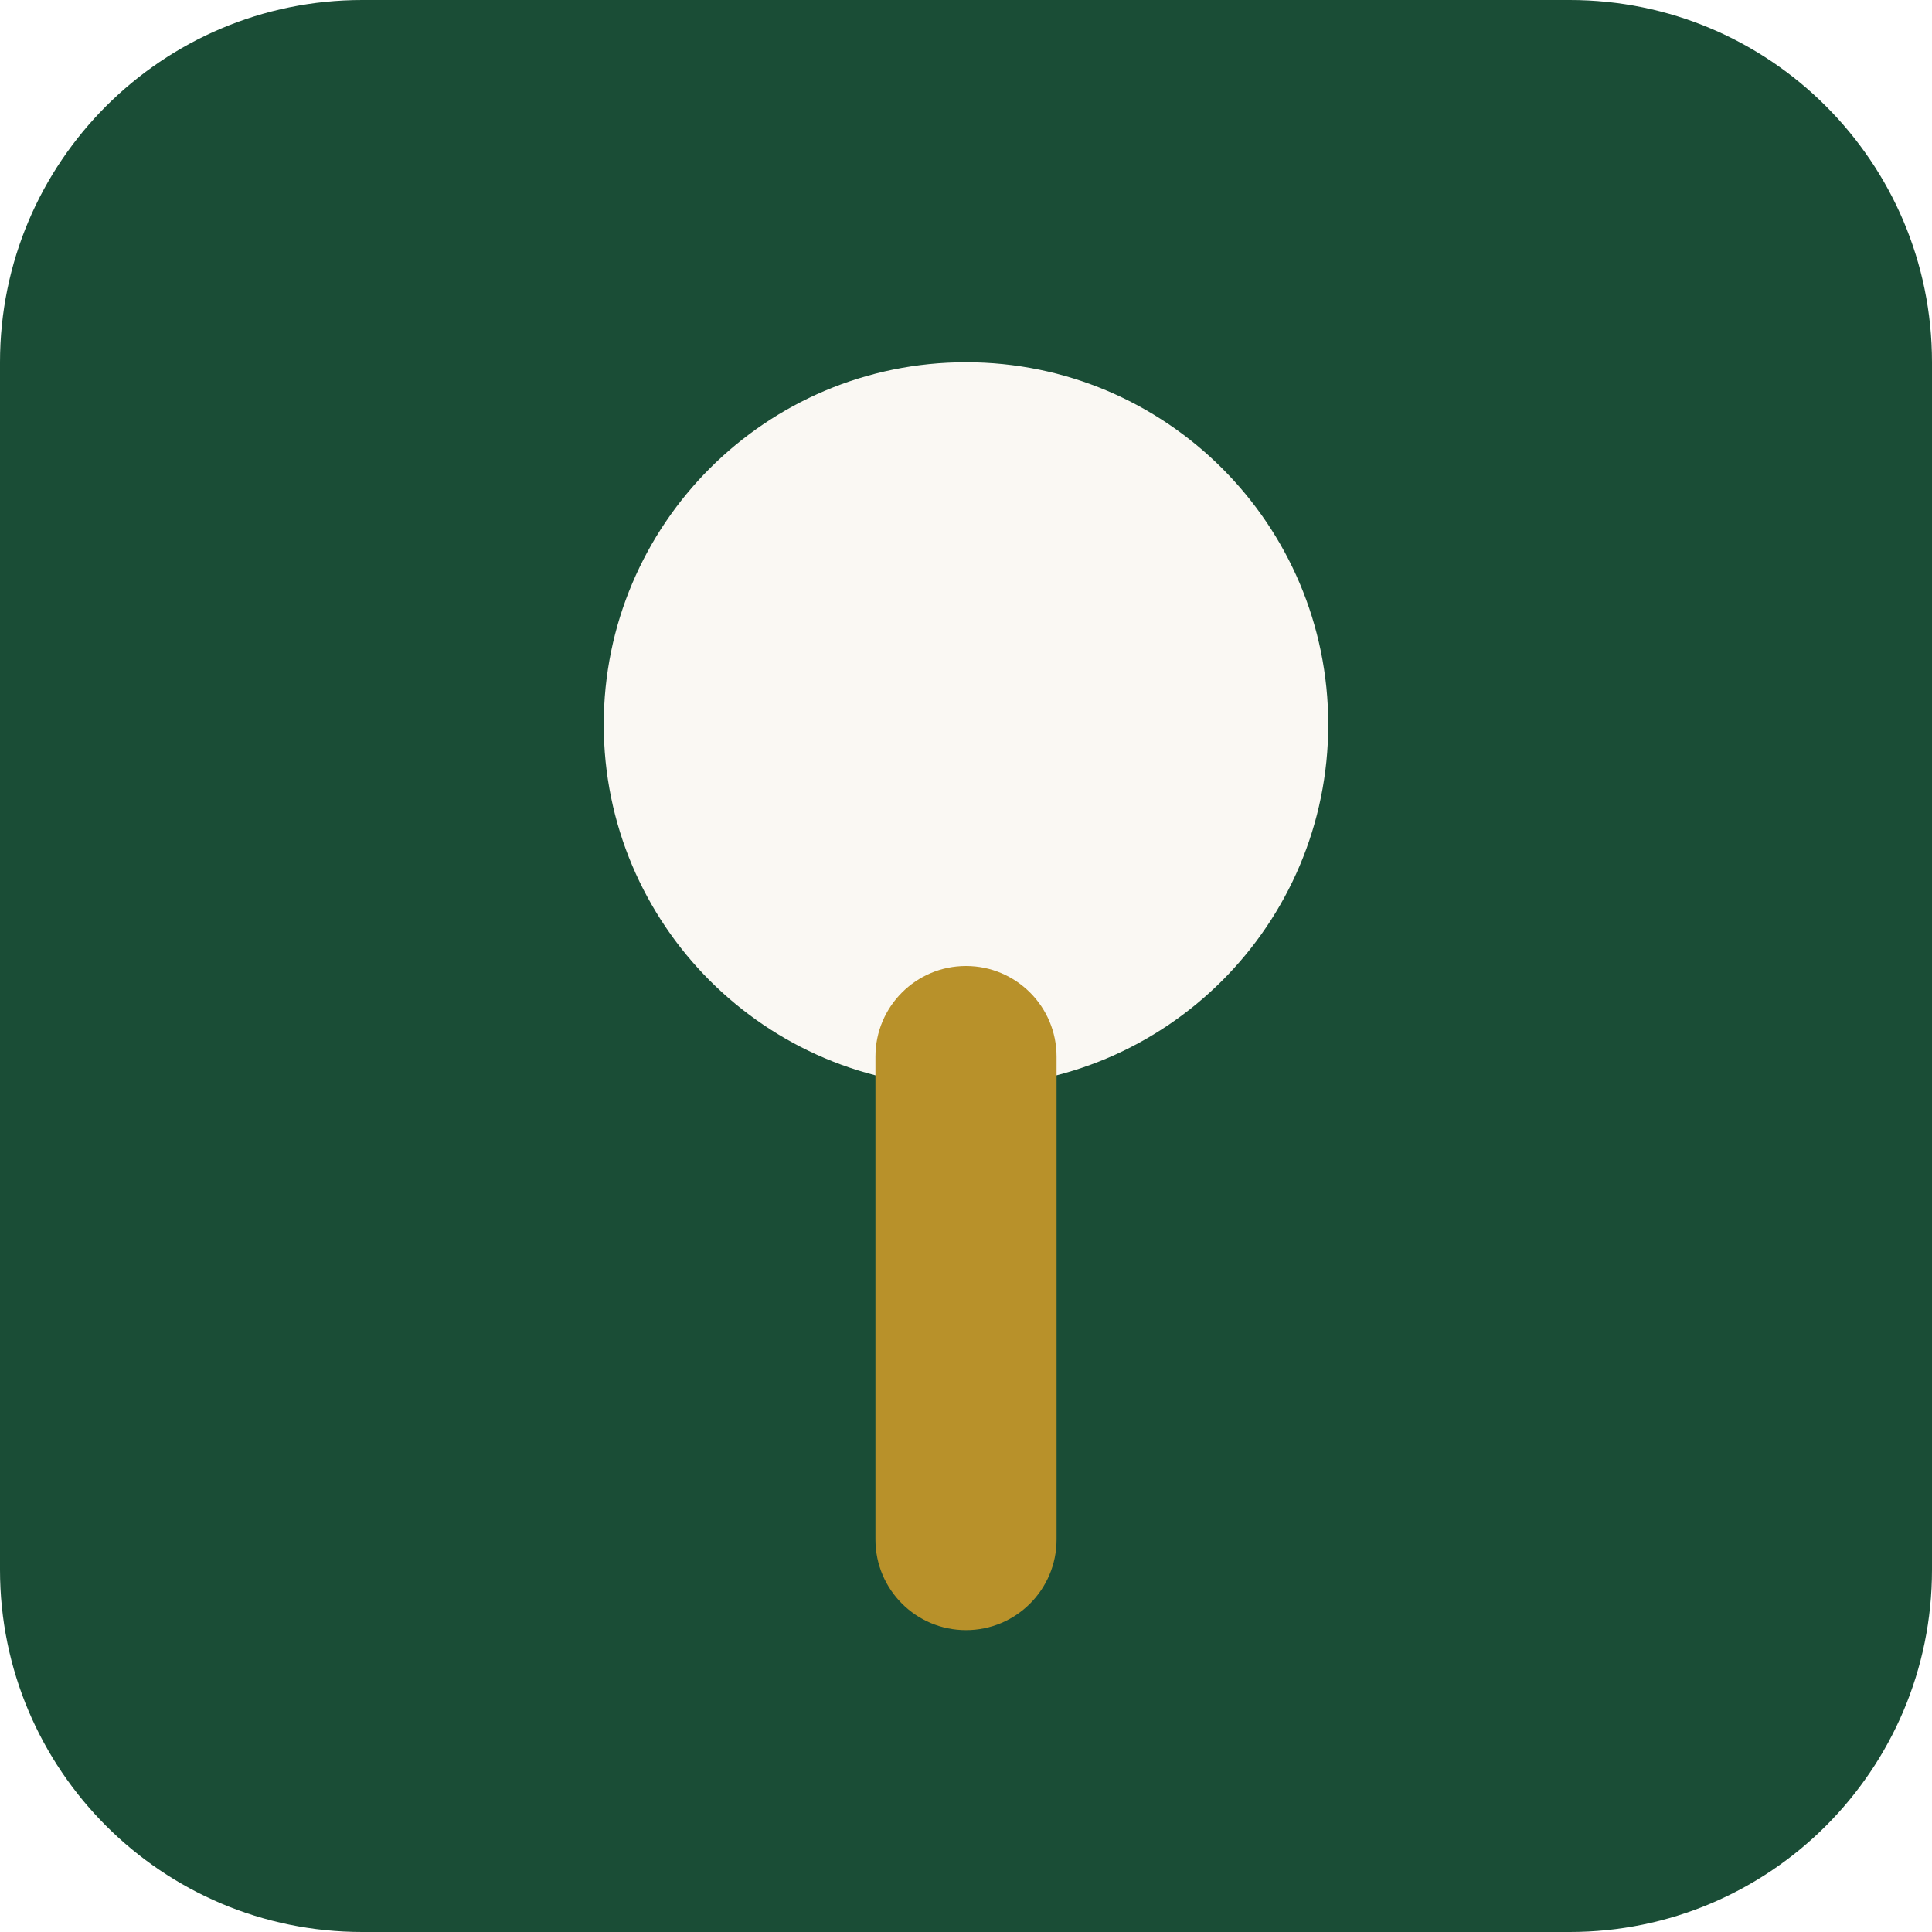
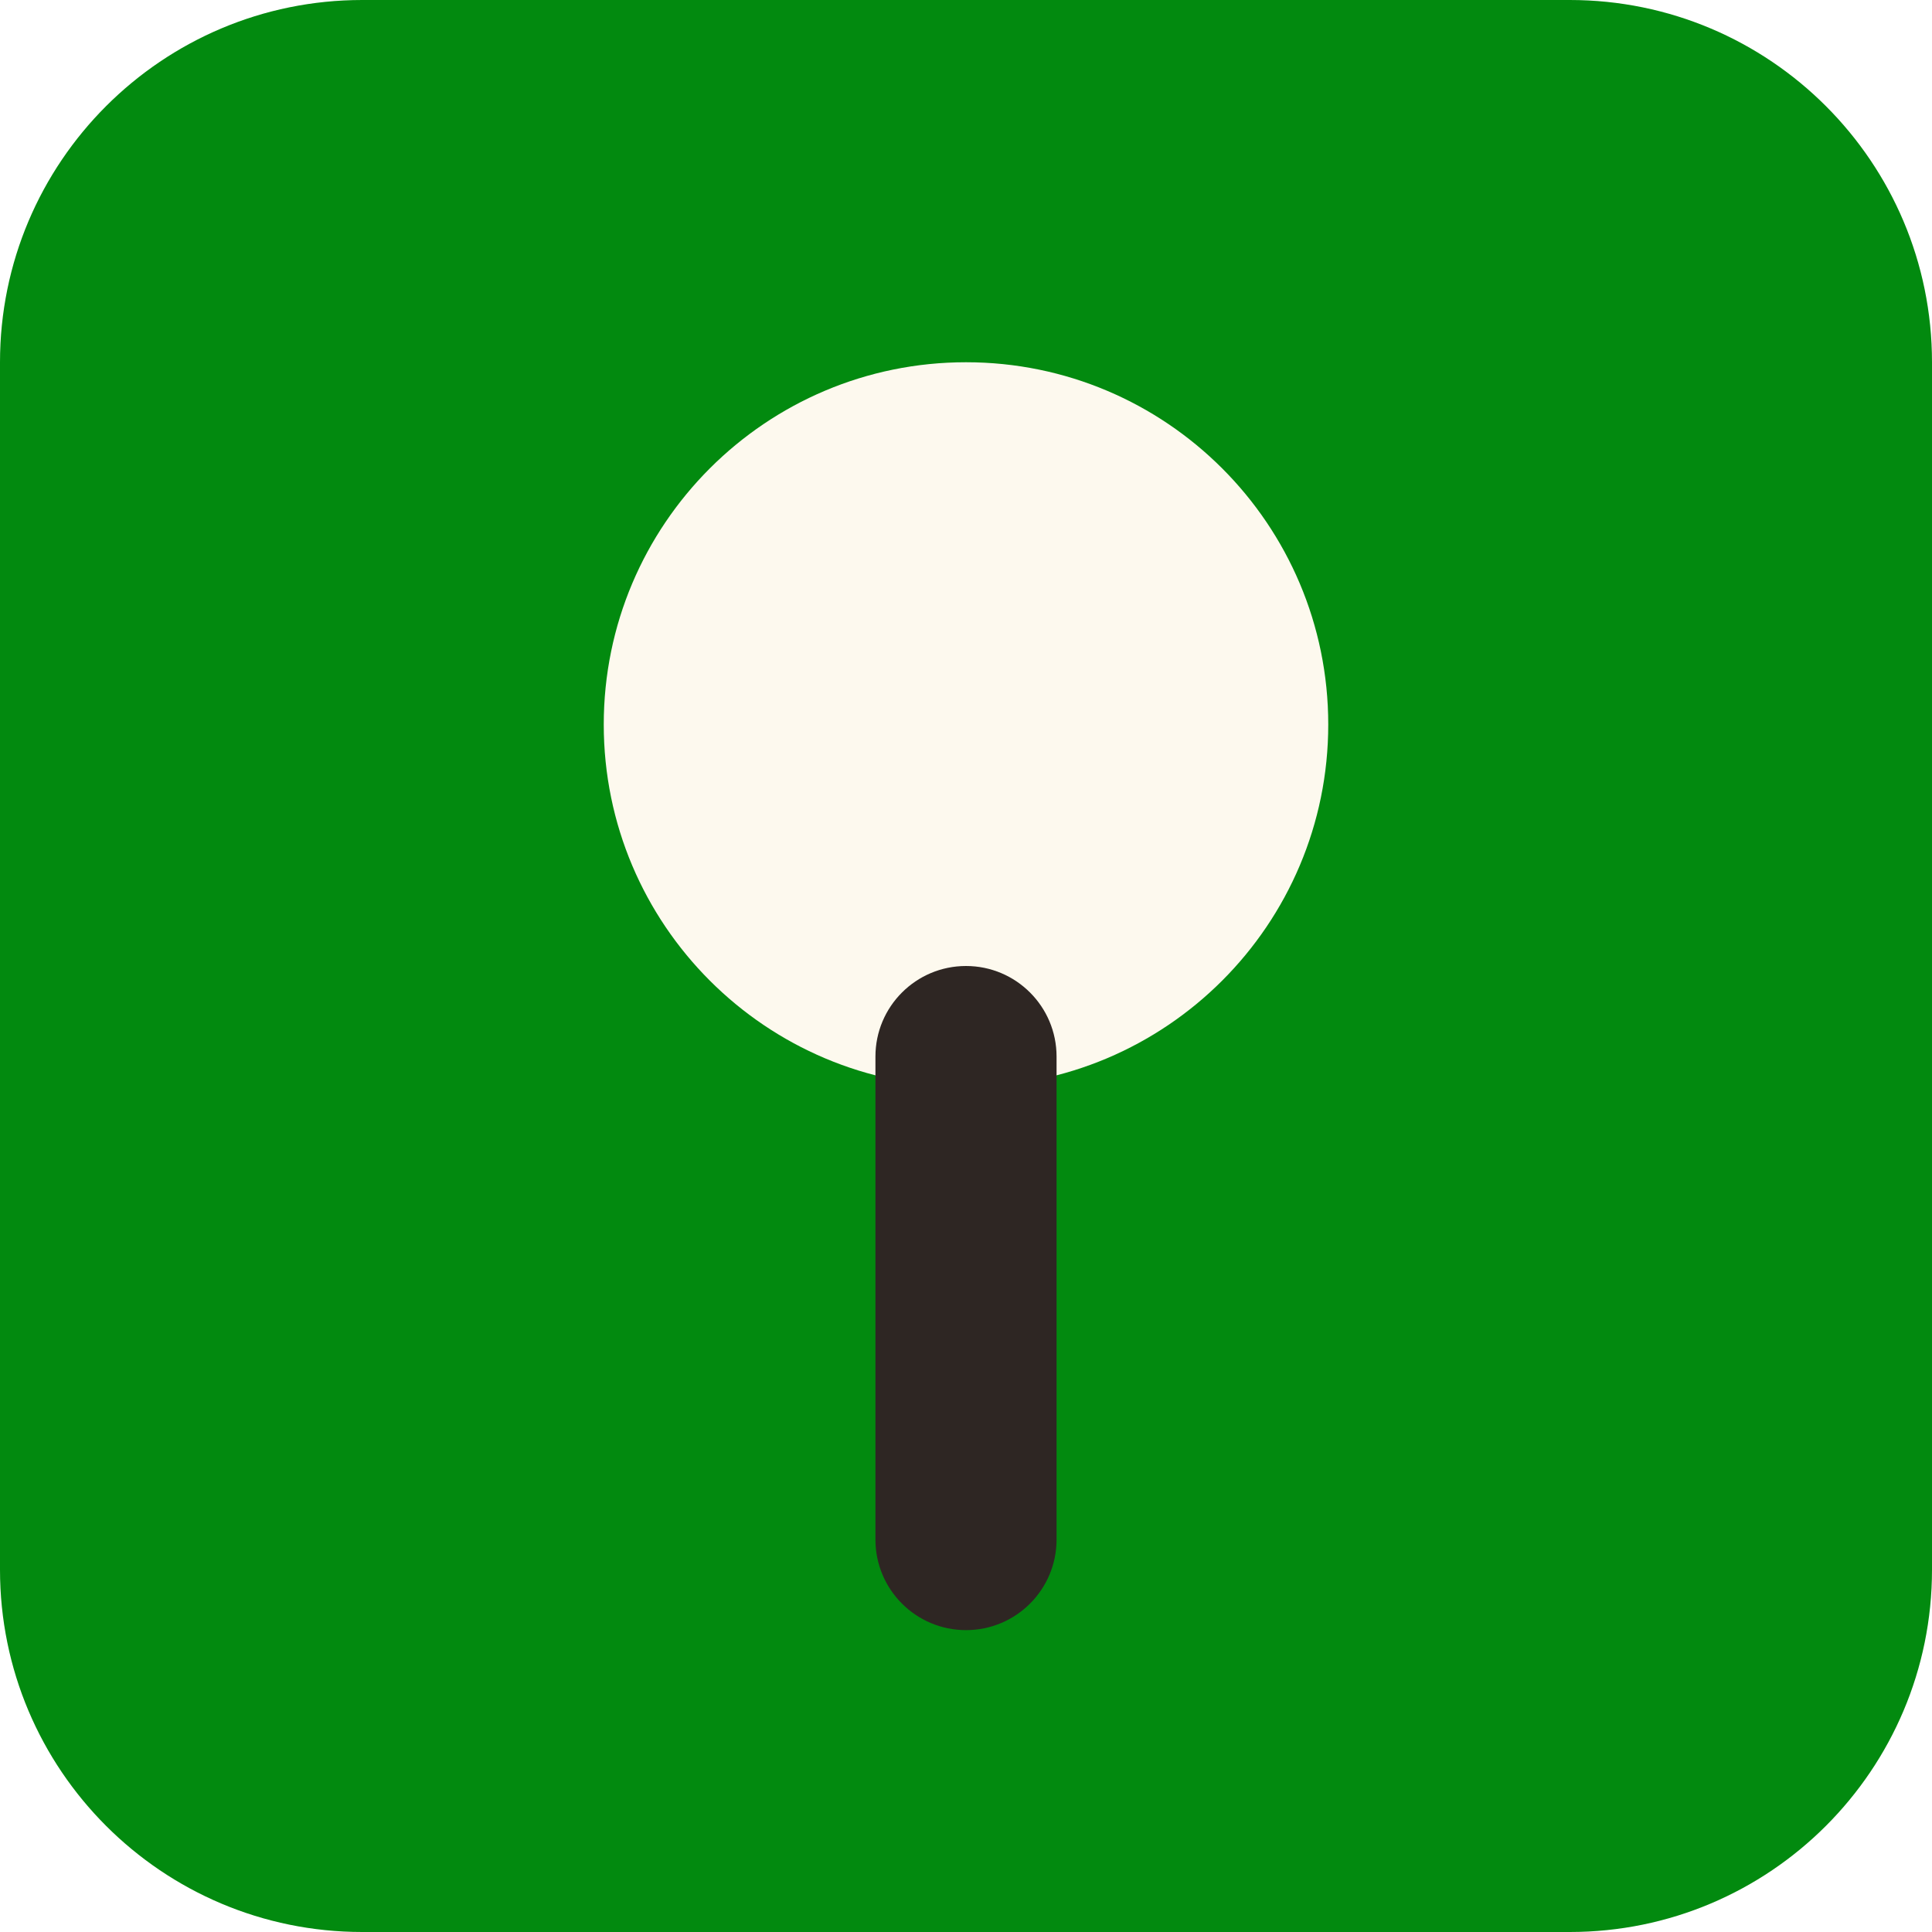
<svg xmlns="http://www.w3.org/2000/svg" viewBox="0 0 32 32" role="img" aria-label="PWRHaus">
-   <rect width="32" height="32" rx="6" fill="#1A4D36" />
-   <circle cx="16" cy="12" r="6" fill="#FAF8F3" />
-   <rect x="14.5" y="16" width="3" height="11" rx="1.5" fill="#B8912A" />
+   <rect width="32" height="32" rx="6" fill="#028A0F" />
+   <circle cx="16" cy="12" r="6" fill="#FDF9EE" />
+   <rect x="14.5" y="16" width="3" height="11" rx="1.5" fill="#2E2623" />
</svg>
